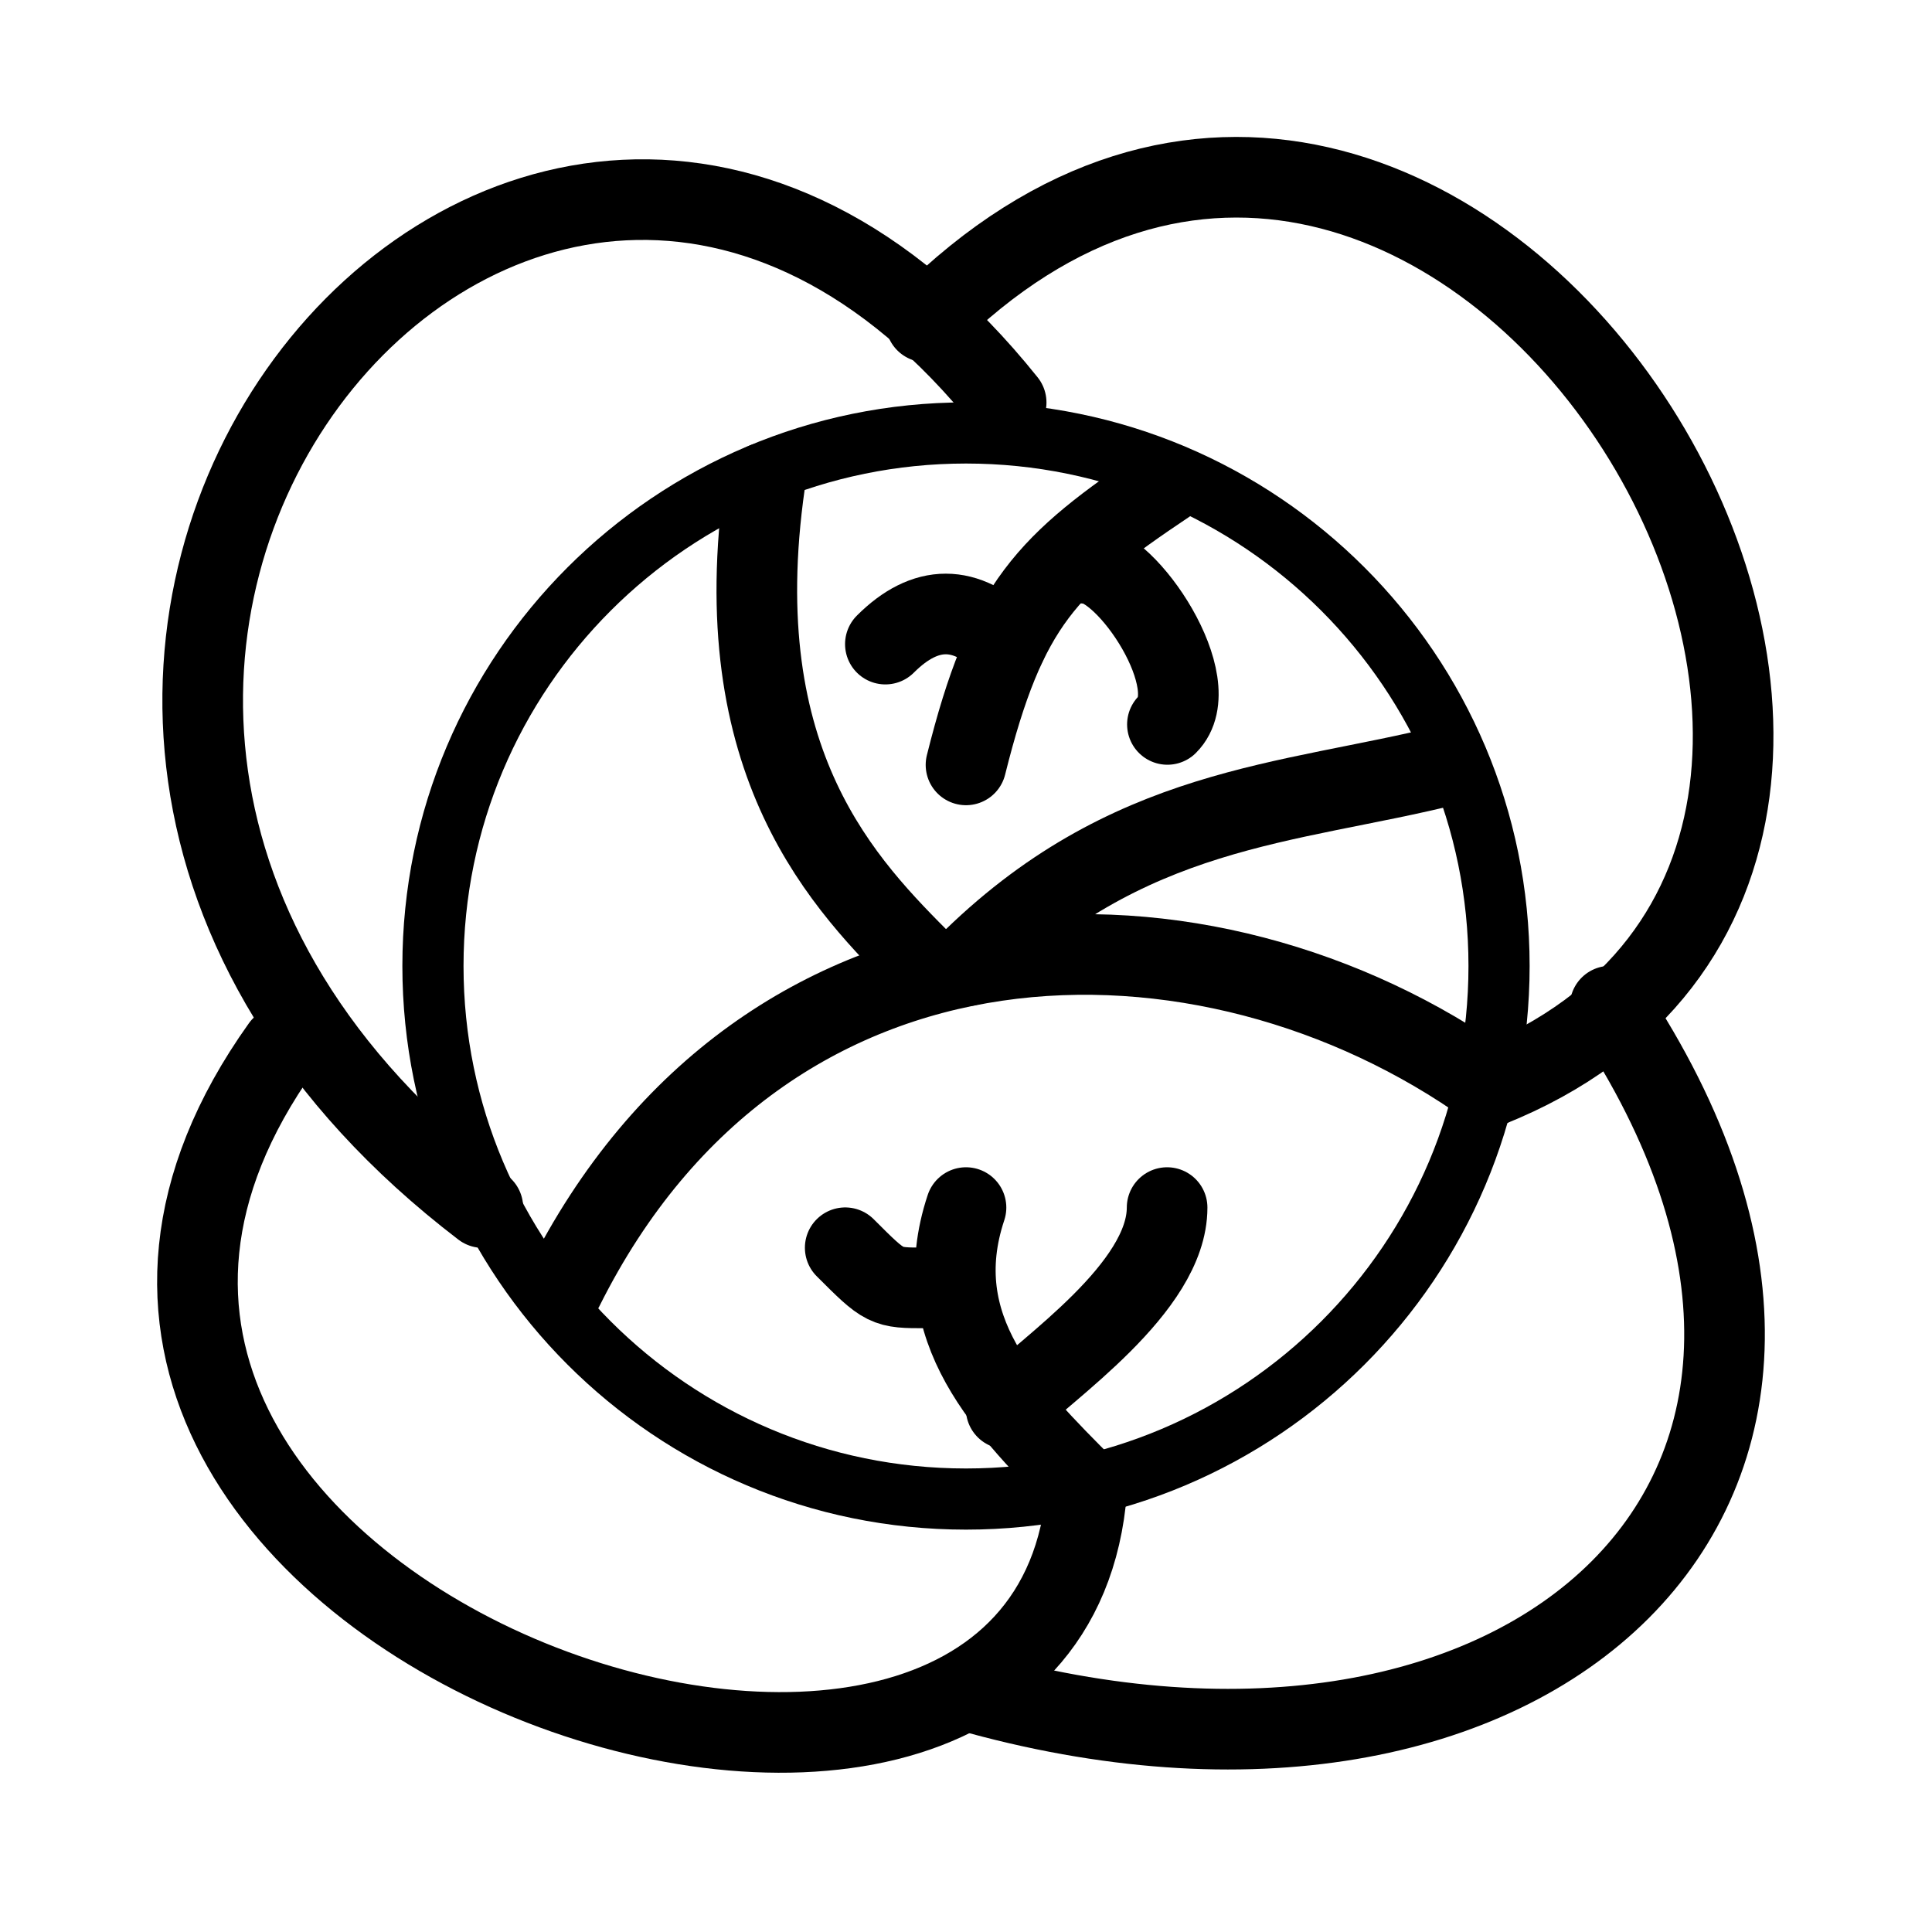
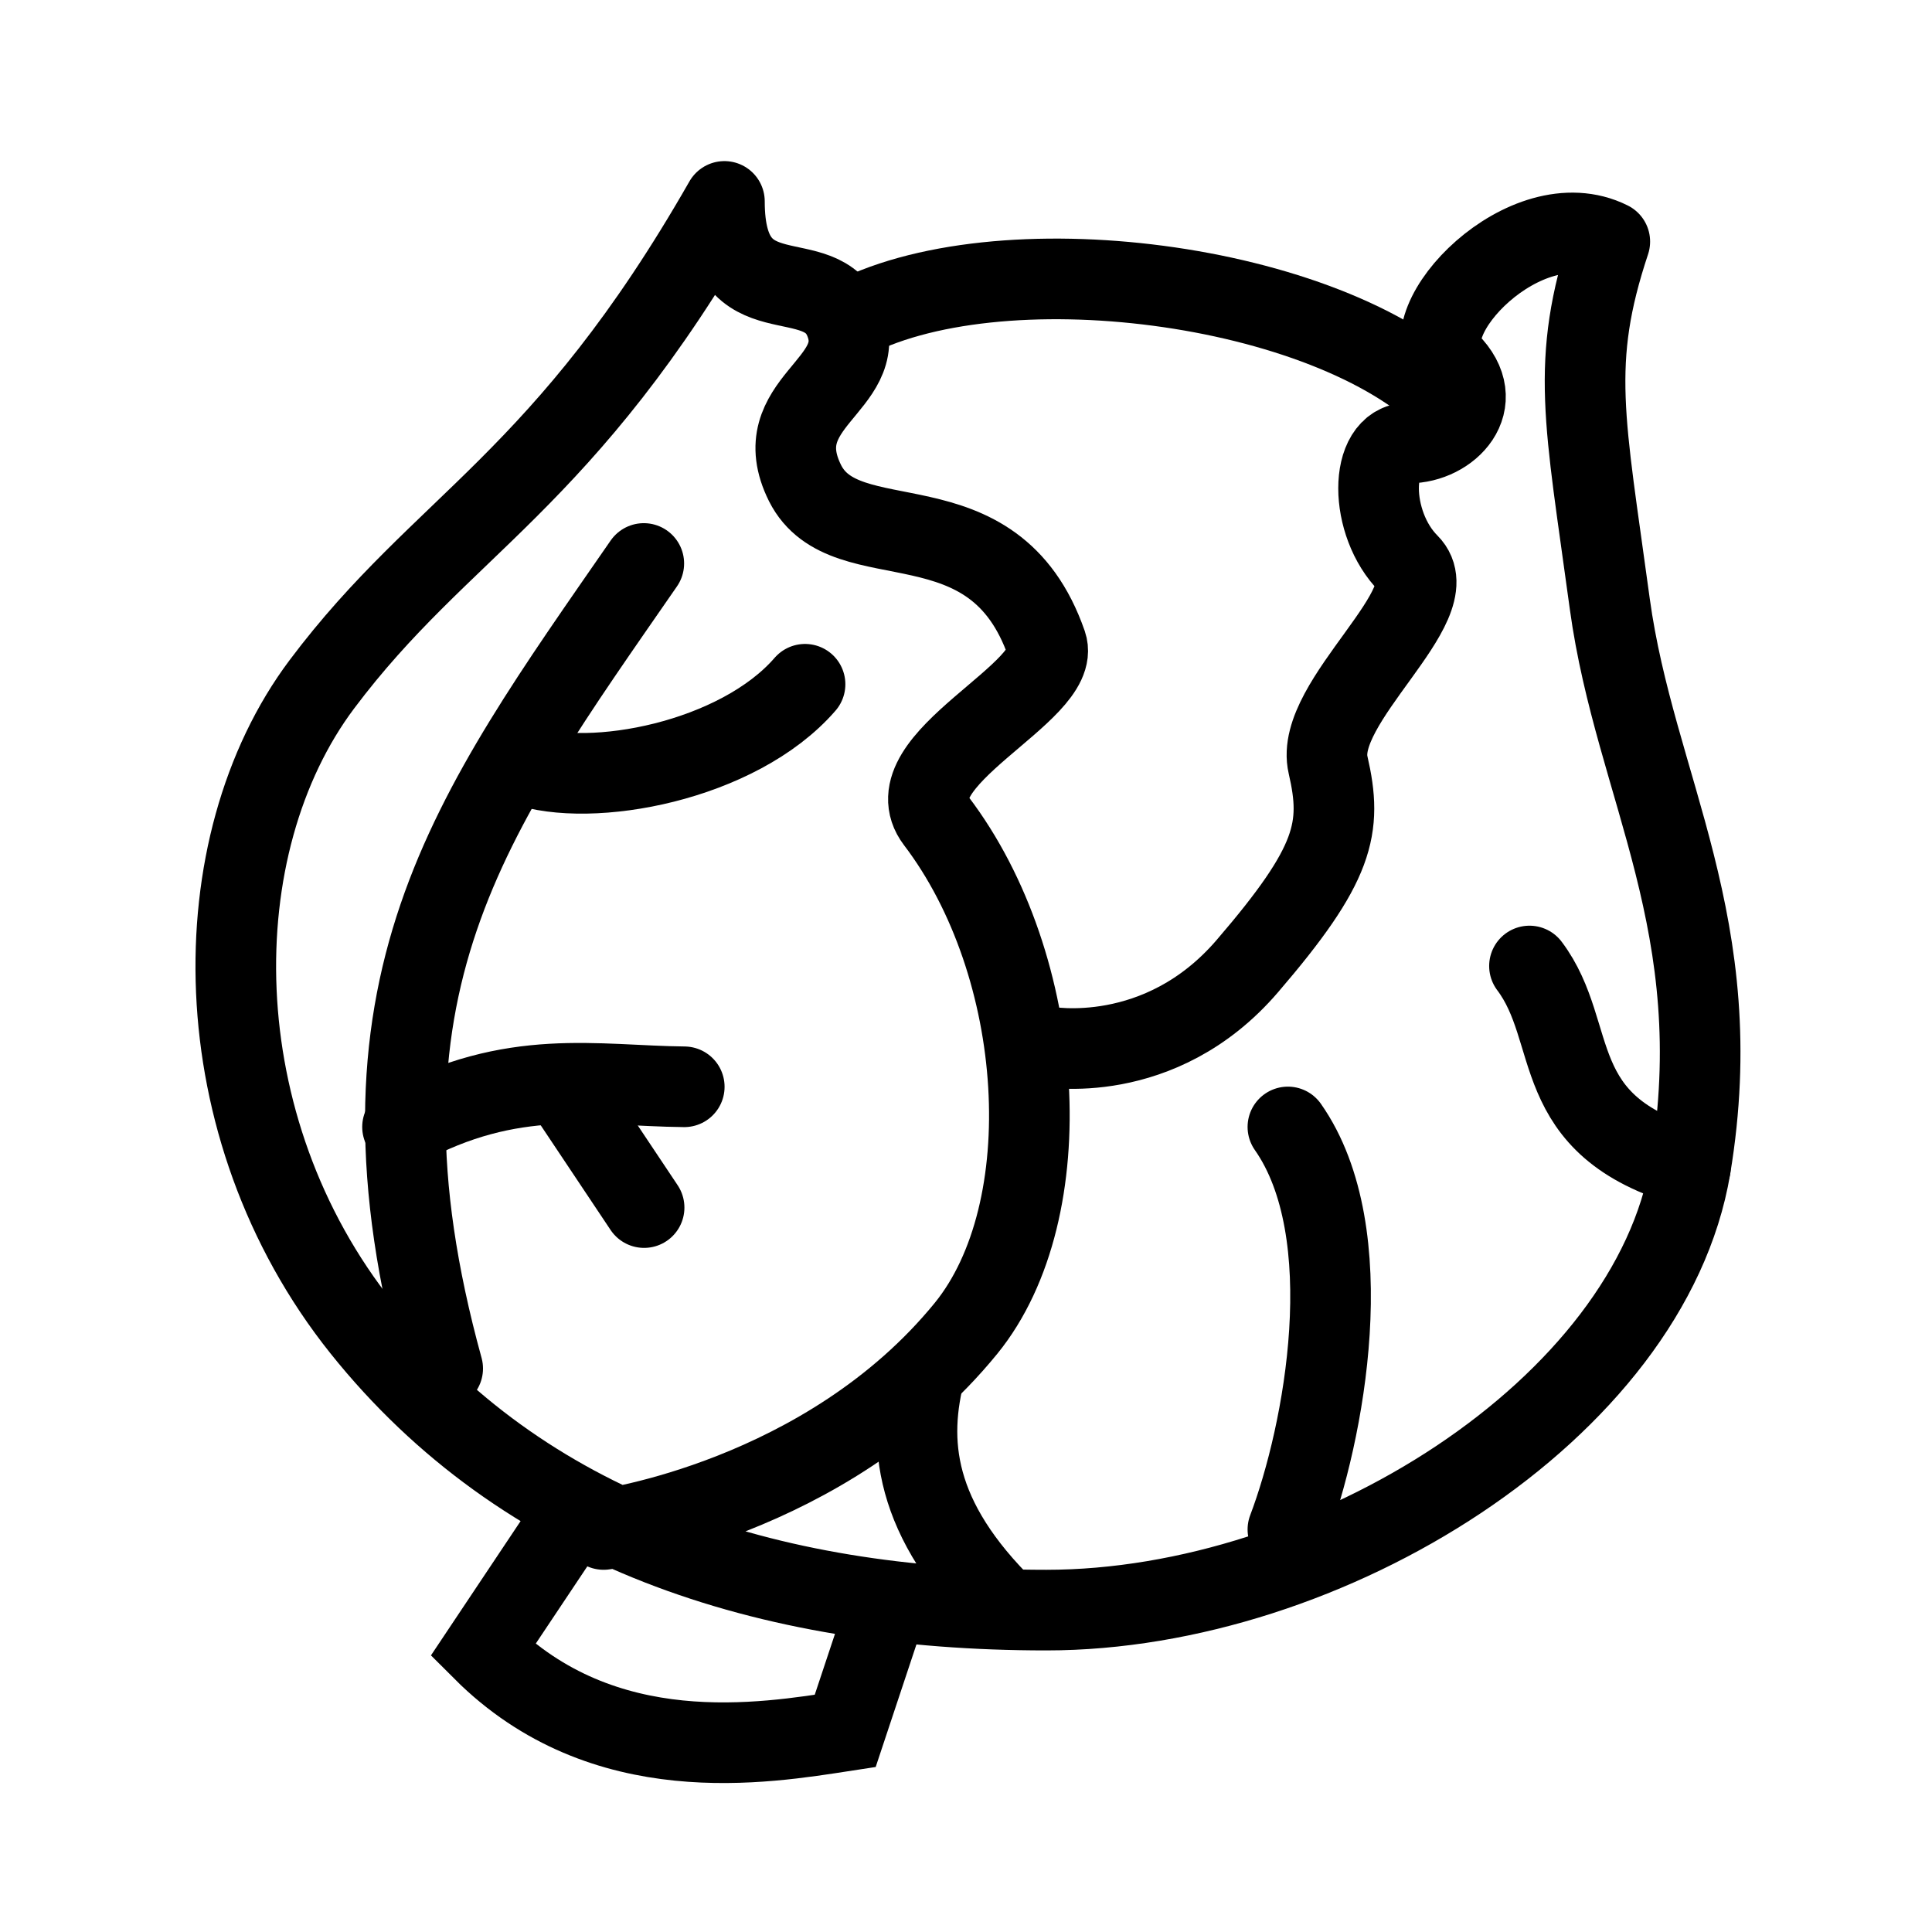
<svg xmlns="http://www.w3.org/2000/svg" width="24" height="24" viewBox="0 0 6.35 6.35" version="1.1" id="svg8">
  <defs id="defs2">
    </defs>
  <g id="layer1" transform="translate(0,-290.65)">
-     <ellipse style="fill:none;fill-opacity:1;stroke:#000000;stroke-width:0.201;stroke-linecap:round;stroke-linejoin:miter;stroke-miterlimit:4;stroke-dasharray:none;stroke-opacity:1" id="path1462" cx="3.175" cy="293.825" rx="1.752" ry="1.752" />
-     <path style="fill:none;stroke:#000000;stroke-width:0.265;stroke-linecap:round;stroke-linejoin:miter;stroke-miterlimit:4;stroke-dasharray:none;stroke-opacity:1" d="m 1.587,294.619 c -2.249,-1.72 0.132,-4.63 1.72,-2.646" id="path1464" />
-     <path style="fill:none;stroke:#000000;stroke-width:0.265;stroke-linecap:round;stroke-linejoin:miter;stroke-miterlimit:4;stroke-dasharray:none;stroke-opacity:1" d="m 3.043,291.708 c 1.72,-1.72 3.836,1.72 1.852,2.514" id="path1464-4" />
-     <path style="fill:none;stroke:#000000;stroke-width:0.265;stroke-linecap:round;stroke-linejoin:miter;stroke-miterlimit:4;stroke-dasharray:none;stroke-opacity:1" d="m 3.572,295.545 c -0.132,1.72 -3.969,0.397 -2.646,-1.455" id="path1464-3" />
-     <path style="fill:none;stroke:#000000;stroke-width:0.265;stroke-linecap:round;stroke-linejoin:miter;stroke-miterlimit:4;stroke-dasharray:none;stroke-opacity:1" d="m 3.175,296.206 c 1.852,0.529 3.175,-0.661 2.117,-2.249" id="path1464-9" />
-     <path style="fill:none;stroke:#000000;stroke-width:0.265;stroke-linecap:round;stroke-linejoin:miter;stroke-miterlimit:4;stroke-dasharray:none;stroke-opacity:1" d="m 1.852,294.883 c 0.661,-1.323 2.117,-1.323 3.043,-0.661" id="path1464-47" />
-     <path style="fill:none;stroke:#000000;stroke-width:0.265;stroke-linecap:round;stroke-linejoin:miter;stroke-miterlimit:4;stroke-dasharray:none;stroke-opacity:1" d="M 3.043,293.825 C 2.778,293.56 2.381,293.164 2.514,292.237" id="path1464-0" />
-     <path style="fill:none;stroke:#000000;stroke-width:0.265;stroke-linecap:round;stroke-linejoin:miter;stroke-miterlimit:4;stroke-dasharray:none;stroke-opacity:1" d="m 3.175,293.825 c 0.529,-0.529 1.058,-0.529 1.587,-0.661" id="path1464-0-0" />
-     <path style="fill:none;stroke:#000000;stroke-width:0.265;stroke-linecap:round;stroke-linejoin:miter;stroke-miterlimit:4;stroke-dasharray:none;stroke-opacity:1" d="M 3.572,295.545 C 3.307,295.28 3.043,295.016 3.175,294.619" id="path1464-0-3" />
-     <path style="fill:none;stroke:#000000;stroke-width:0.265;stroke-linecap:round;stroke-linejoin:miter;stroke-miterlimit:4;stroke-dasharray:none;stroke-opacity:1" d="m 3.175,293.164 c 0.132,-0.529 0.265,-0.661 0.661,-0.926" id="path1464-0-3-0" />
-     <path style="fill:none;stroke:#000000;stroke-width:0.265;stroke-linecap:round;stroke-linejoin:miter;stroke-miterlimit:4;stroke-dasharray:none;stroke-opacity:1" d="m 2.91,292.767 c 0.132,-0.132 0.265,-0.132 0.397,0" id="path1464-0-3-0-8" />
-     <path style="fill:none;stroke:#000000;stroke-width:0.265;stroke-linecap:round;stroke-linejoin:miter;stroke-miterlimit:4;stroke-dasharray:none;stroke-opacity:1" d="m 3.572,292.502 c 0.132,0 0.397,0.397 0.265,0.529" id="path1464-0-3-0-8-1" />
-     <path style="fill:none;stroke:#000000;stroke-width:0.265;stroke-linecap:round;stroke-linejoin:miter;stroke-miterlimit:4;stroke-dasharray:none;stroke-opacity:1" d="m 2.778,294.751 c 0.132,0.132 0.132,0.132 0.265,0.132" id="path1464-0-3-0-8-9" />
-     <path style="fill:none;stroke:#000000;stroke-width:0.265;stroke-linecap:round;stroke-linejoin:miter;stroke-miterlimit:4;stroke-dasharray:none;stroke-opacity:1" d="m 3.307,295.28 c 0.132,-0.132 0.529,-0.397 0.529,-0.661" id="path1464-0-3-0-8-19" />
+     <path style="fill:none;fill-rule:evenodd;stroke:#000000;stroke-width:0.265px;stroke-linecap:round;stroke-linejoin:round;stroke-opacity:1" d="m 1.984,295.677 c 0,0 0.732,-0.098 1.191,-0.661 0.315,-0.387 0.265,-1.191 -0.098,-1.668 -0.151,-0.199 0.417,-0.423 0.363,-0.581 -0.175,-0.504 -0.661,-0.265 -0.794,-0.529 -0.132,-0.265 0.212,-0.321 0.132,-0.529 -0.079,-0.208 -0.397,10e-6 -0.397,-0.397 -0.529,0.926 -0.926,1.058 -1.323,1.587 -0.397,0.529 -0.397,1.455 0.132,2.117 0.529,0.661 1.323,0.926 2.249,0.926 0.926,0 1.984,-0.661 2.117,-1.455 0.132,-0.794 -0.182,-1.247 -0.265,-1.852 -0.082,-0.605 -0.132,-0.794 0,-1.191 -0.276,-0.138 -0.661,0.265 -0.529,0.397 0.132,0.132 1e-7,0.265 -0.132,0.265 -0.132,0 -0.132,0.265 0,0.397 0.132,0.132 -0.313,0.454 -0.265,0.661 0.048,0.208 0.023,0.326 -0.265,0.661 -0.288,0.336 -0.661,0.265 -0.661,0.265" id="path5174" />
+     <path style="fill:none;fill-rule:evenodd;stroke:#000000;stroke-width:0.265px;stroke-linecap:butt;stroke-linejoin:miter;stroke-opacity:1" d="M 1.852,295.677 1.587,296.074 c 0.397,0.397 0.924,0.306 1.191,0.265 l 0.132,-0.397" id="path5176" />
+     <path style="fill:none;fill-rule:evenodd;stroke:#000000;stroke-width:0.265px;stroke-linecap:butt;stroke-linejoin:miter;stroke-opacity:1" d="m 3.043,295.148 c -0.064,0.24 -0.042,0.494 0.265,0.794" id="path5178" />
+     <path style="fill:none;fill-rule:evenodd;stroke:#000000;stroke-width:0.265px;stroke-linecap:round;stroke-linejoin:miter;stroke-opacity:1" d="m 1.455,295.148 c -0.345,-1.253 0.089,-1.819 0.661,-2.646" id="path5180" />
+     <path style="fill:none;fill-rule:evenodd;stroke:#000000;stroke-width:0.265px;stroke-linecap:round;stroke-linejoin:miter;stroke-opacity:1" d="M 5.556,294.486 C 5.077,294.35 5.195,294.048 5.027,293.825" id="path5182" />
+     <path style="fill:none;fill-rule:evenodd;stroke:#000000;stroke-width:0.265px;stroke-linecap:round;stroke-linejoin:miter;stroke-opacity:1" d="m 4.233,295.677 c 0.12,-0.316 0.244,-0.975 0,-1.323" id="path5184" />
+     <path style="fill:none;fill-rule:evenodd;stroke:#000000;stroke-width:0.265px;stroke-linecap:round;stroke-linejoin:miter;stroke-opacity:1" d="m 1.323,294.354 c 0.362,-0.197 0.634,-0.135 0.926,-0.132" id="path5186" />
+     <path style="fill:none;fill-rule:evenodd;stroke:#000000;stroke-width:0.265px;stroke-linecap:round;stroke-linejoin:miter;stroke-opacity:1" d="m 1.72,293.164 c 0.22,0.079 0.706,-0.011 0.926,-0.265" id="path5188" />
+     <path style="fill:none;fill-rule:evenodd;stroke:#000000;stroke-width:0.265px;stroke-linecap:round;stroke-linejoin:miter;stroke-opacity:1" d="m 1.852,294.222 0.265,0.397" id="path5190" />
+     <path style="fill:none;fill-rule:evenodd;stroke:#000000;stroke-width:0.265px;stroke-linecap:butt;stroke-linejoin:miter;stroke-opacity:1" d="m 2.778,291.708 c 0.495,-0.273 1.588,-0.132 1.984,0.265" id="path5192" />
  </g>
</svg>
